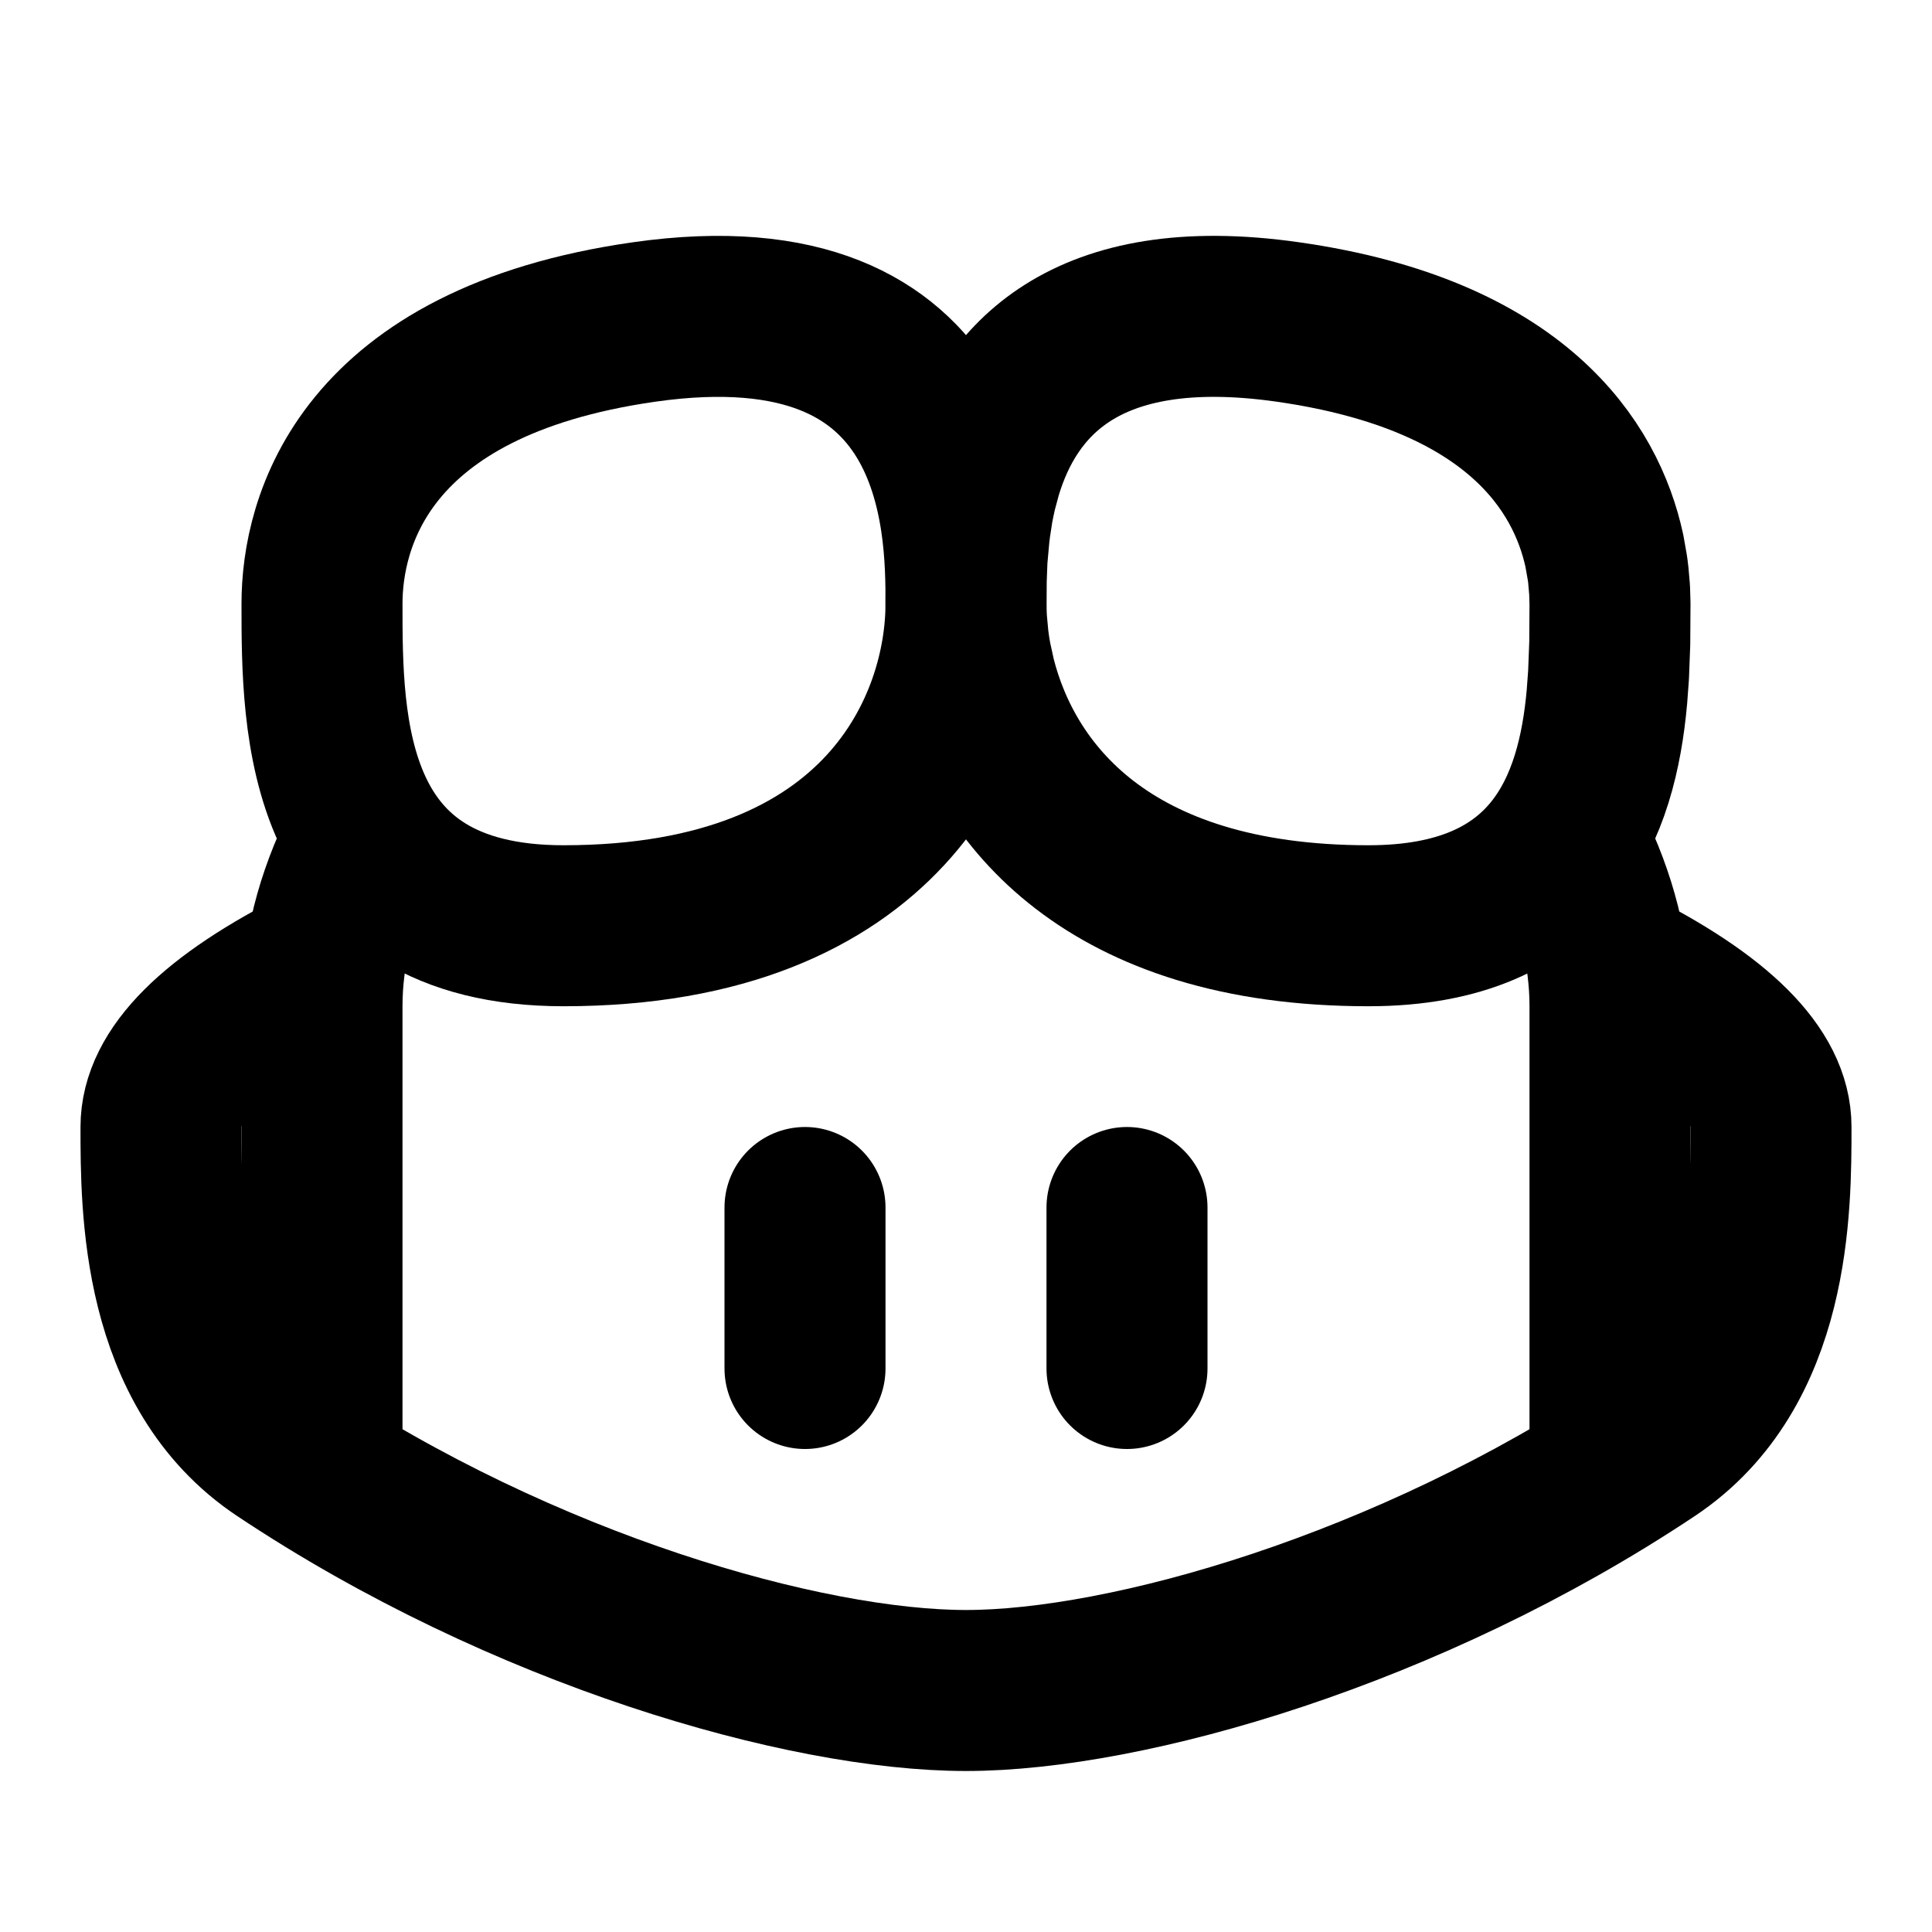
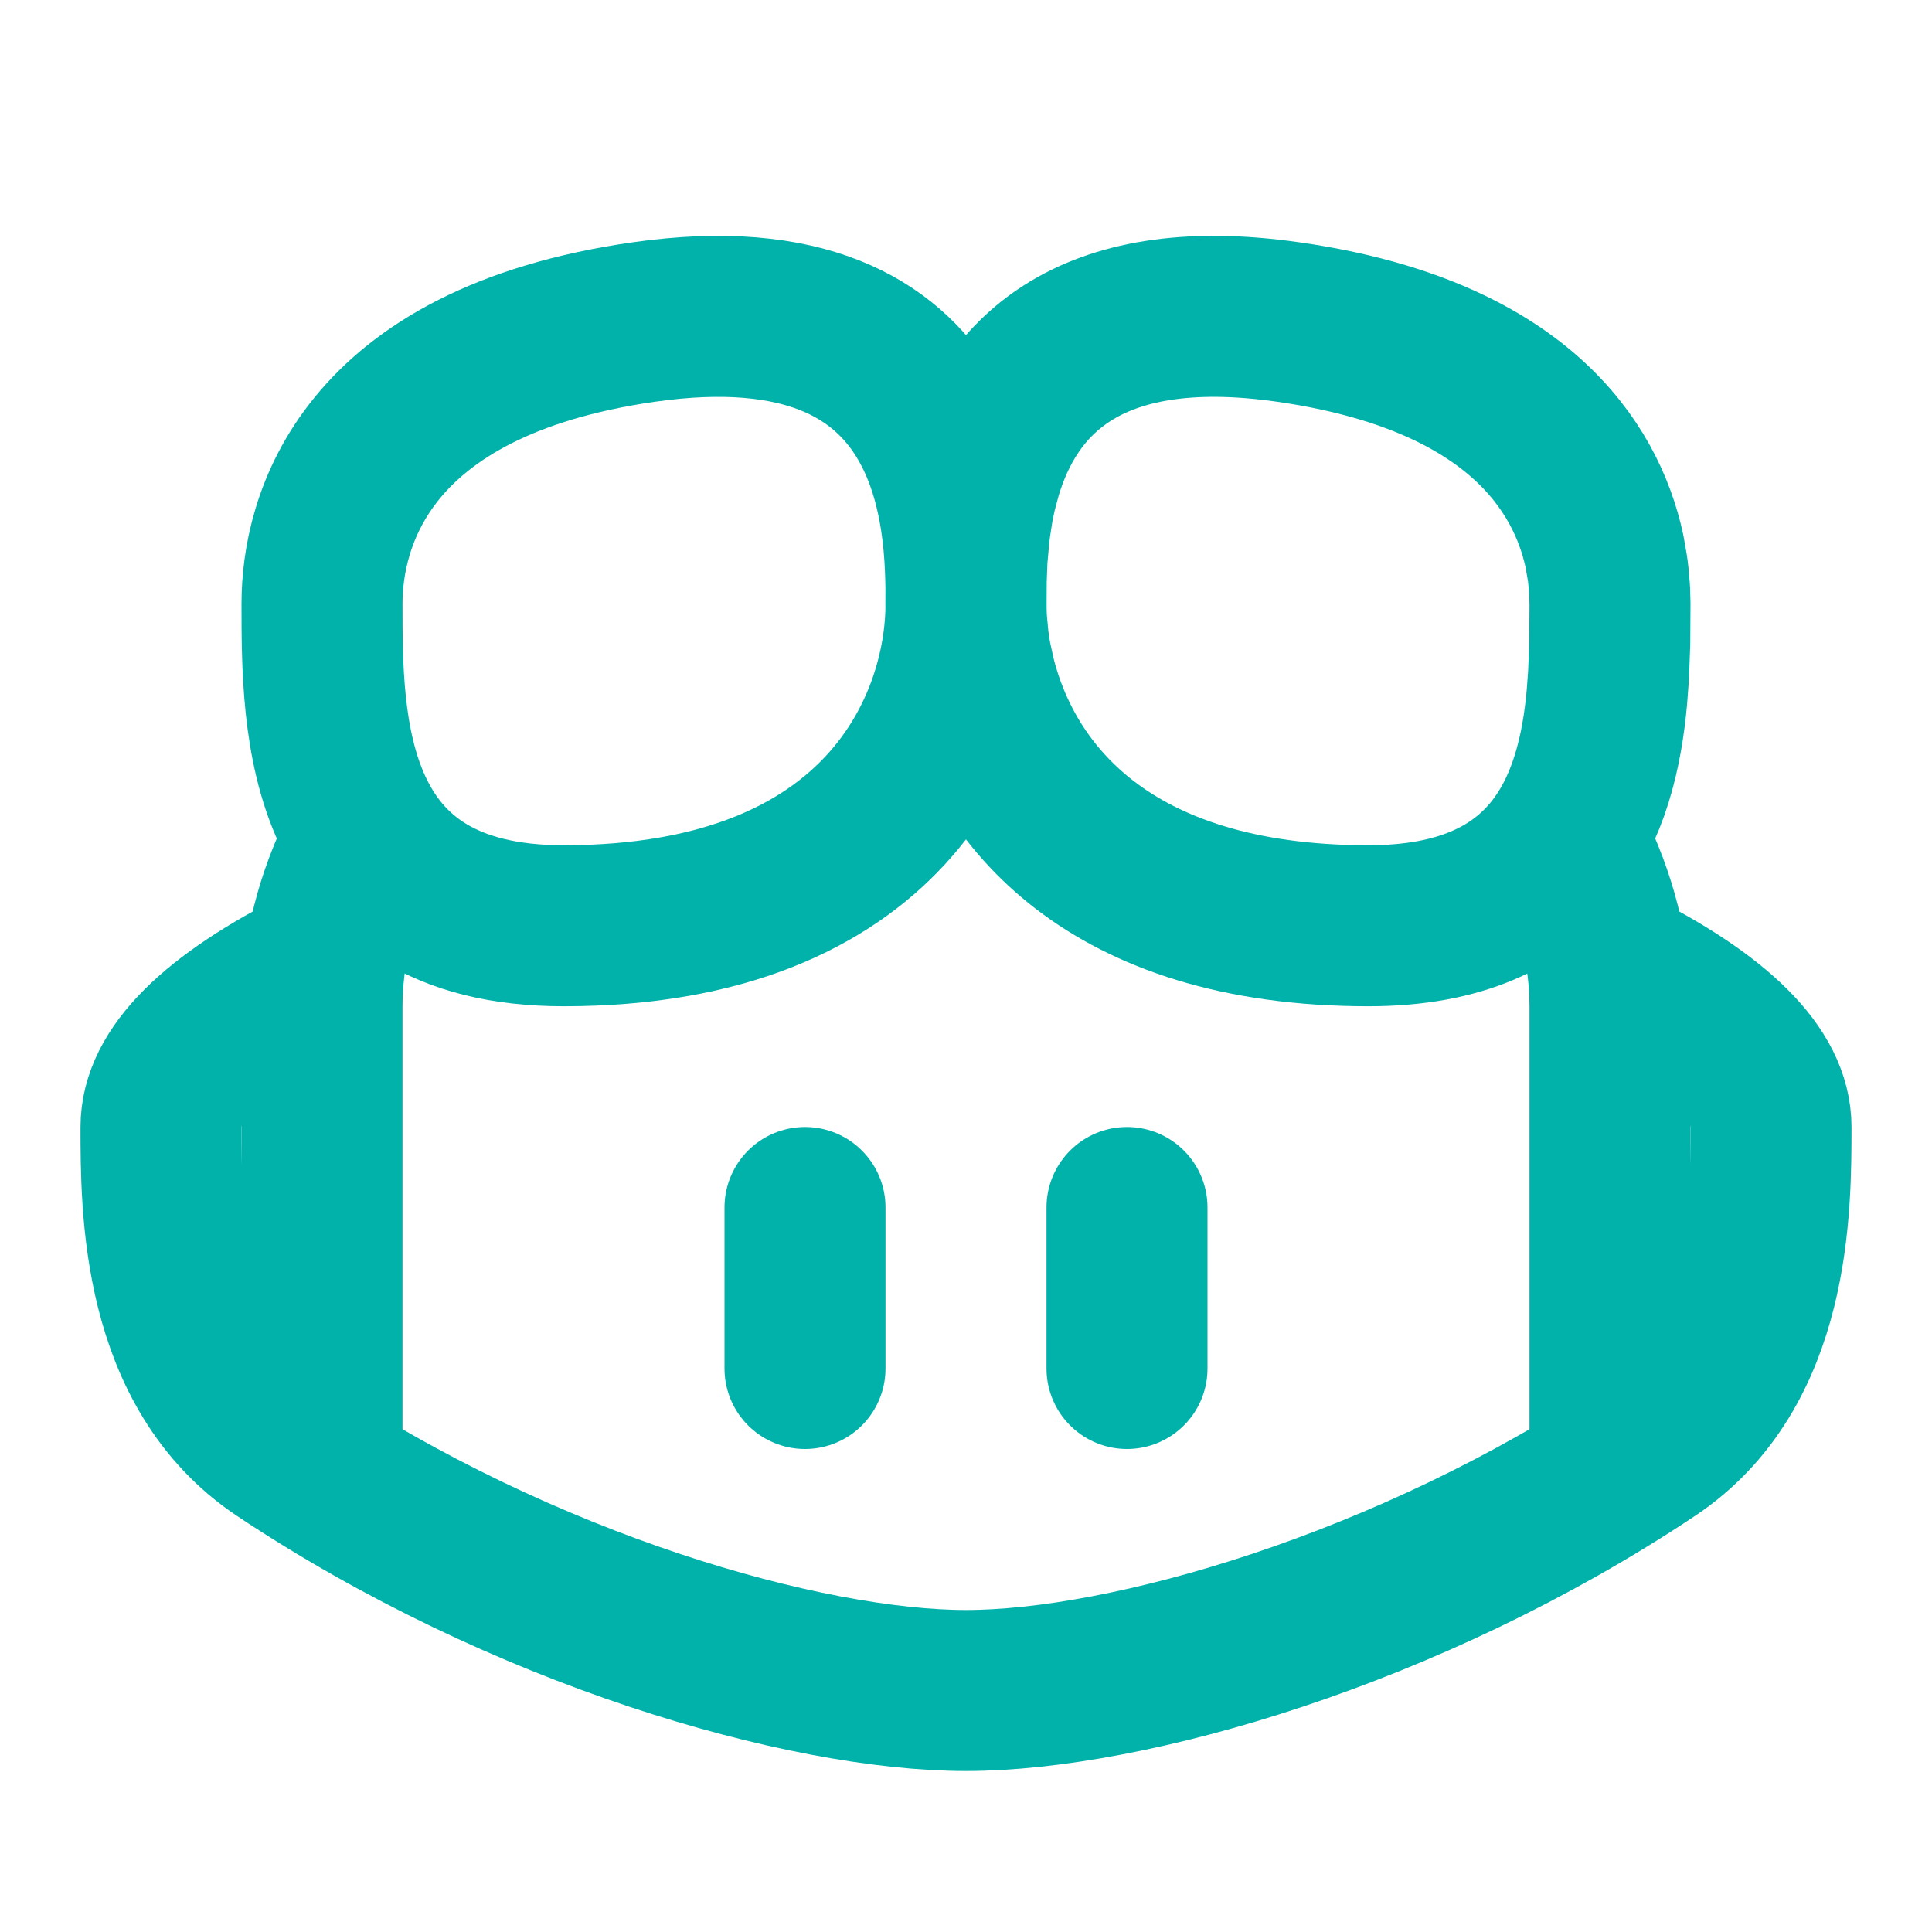
- <svg xmlns="http://www.w3.org/2000/svg" class="icon icon-tabler icon-tabler-brand-github-copilot" width="24" height="24" viewBox="0 0 24 24" stroke-width="2" stroke="currentColor" fill="none" stroke-linecap="round" stroke-linejoin="round">
+ <svg xmlns="http://www.w3.org/2000/svg" class="icon icon-tabler icon-tabler-brand-github-copilot" width="24" height="24" viewBox="0 0 24 24" stroke-width="2" stroke="#00B2AA" fill="none" stroke-linecap="round" stroke-linejoin="round">
  <path stroke="none" d="M0 0h24v24H0z" fill="none" />
  <path d="M4 18v-5.5c0 -.667 .167 -1.333 .5 -2" />
  <path d="M12 7.5c0 -1 -.01 -4.07 -4 -3.5c-3.5 .5 -4 2.5 -4 3.5c0 1.5 .002 4 3 4c4 0 5 -2.5 5 -4z" />
  <path d="M4 12c-1.333 .667 -2 1.333 -2 2c0 1 0 3 1.5 4c3.001 2 6.5 3 8.5 3s5.499 -1 8.5 -3c1.5 -1 1.5 -3 1.5 -4c0 -.667 -.667 -1.333 -2 -2" />
  <path d="M20 18v-5.5c0 -.667 -.167 -1.333 -.5 -2" />
  <path d="M12 7.5l.003 -.297l.01 -.269l.027 -.298l.013 -.105l.033 -.215c.014 -.073 .029 -.146 .046 -.22l.06 -.223c.336 -1.118 1.262 -2.237 3.808 -1.873c2.838 .405 3.703 1.797 3.93 2.842l.036 .204c.005 .033 .01 .066 .013 .098l.016 .185l.005 .171l-.003 .49l-.015 .394l-.02 .271c-.122 1.366 -.655 2.845 -2.962 2.845c-3.256 0 -4.524 -1.656 -4.883 -3.081l-.053 -.242a3.865 3.865 0 0 1 -.036 -.235l-.021 -.227a3.518 3.518 0 0 1 -.007 -.215z" />
  <path d="M10 15v2" />
  <path d="M14 15v2" />
</svg>
